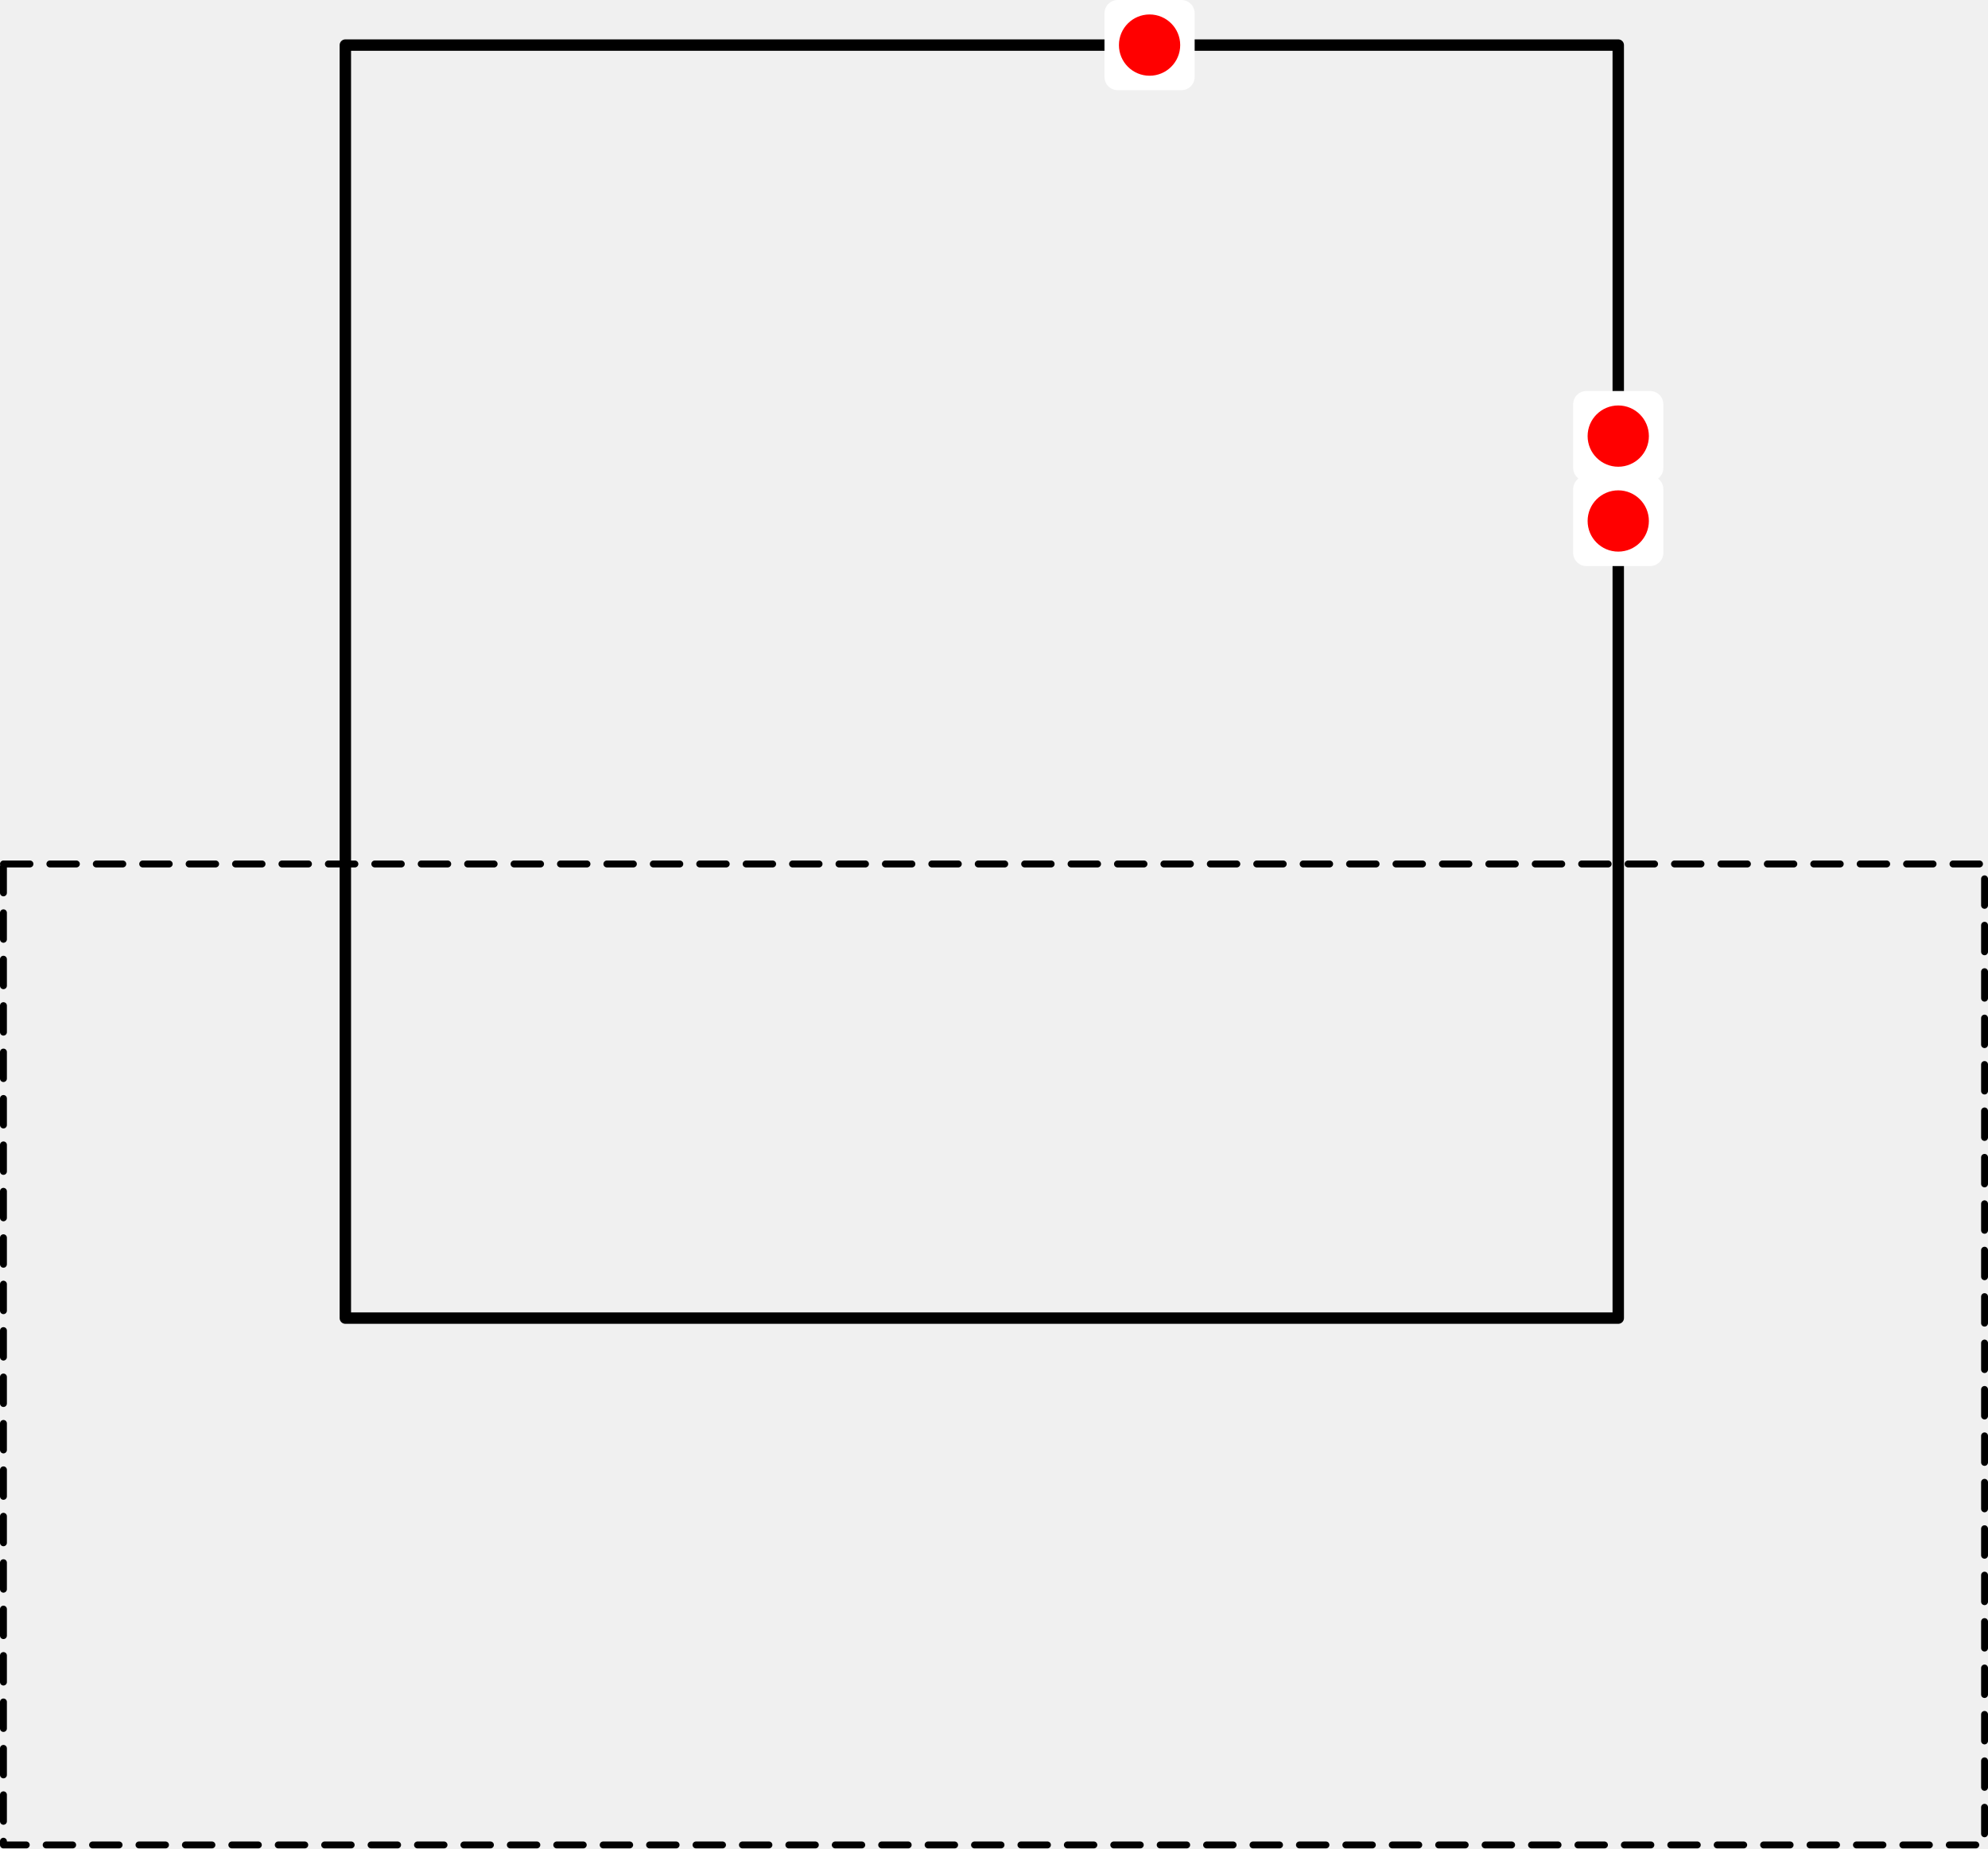
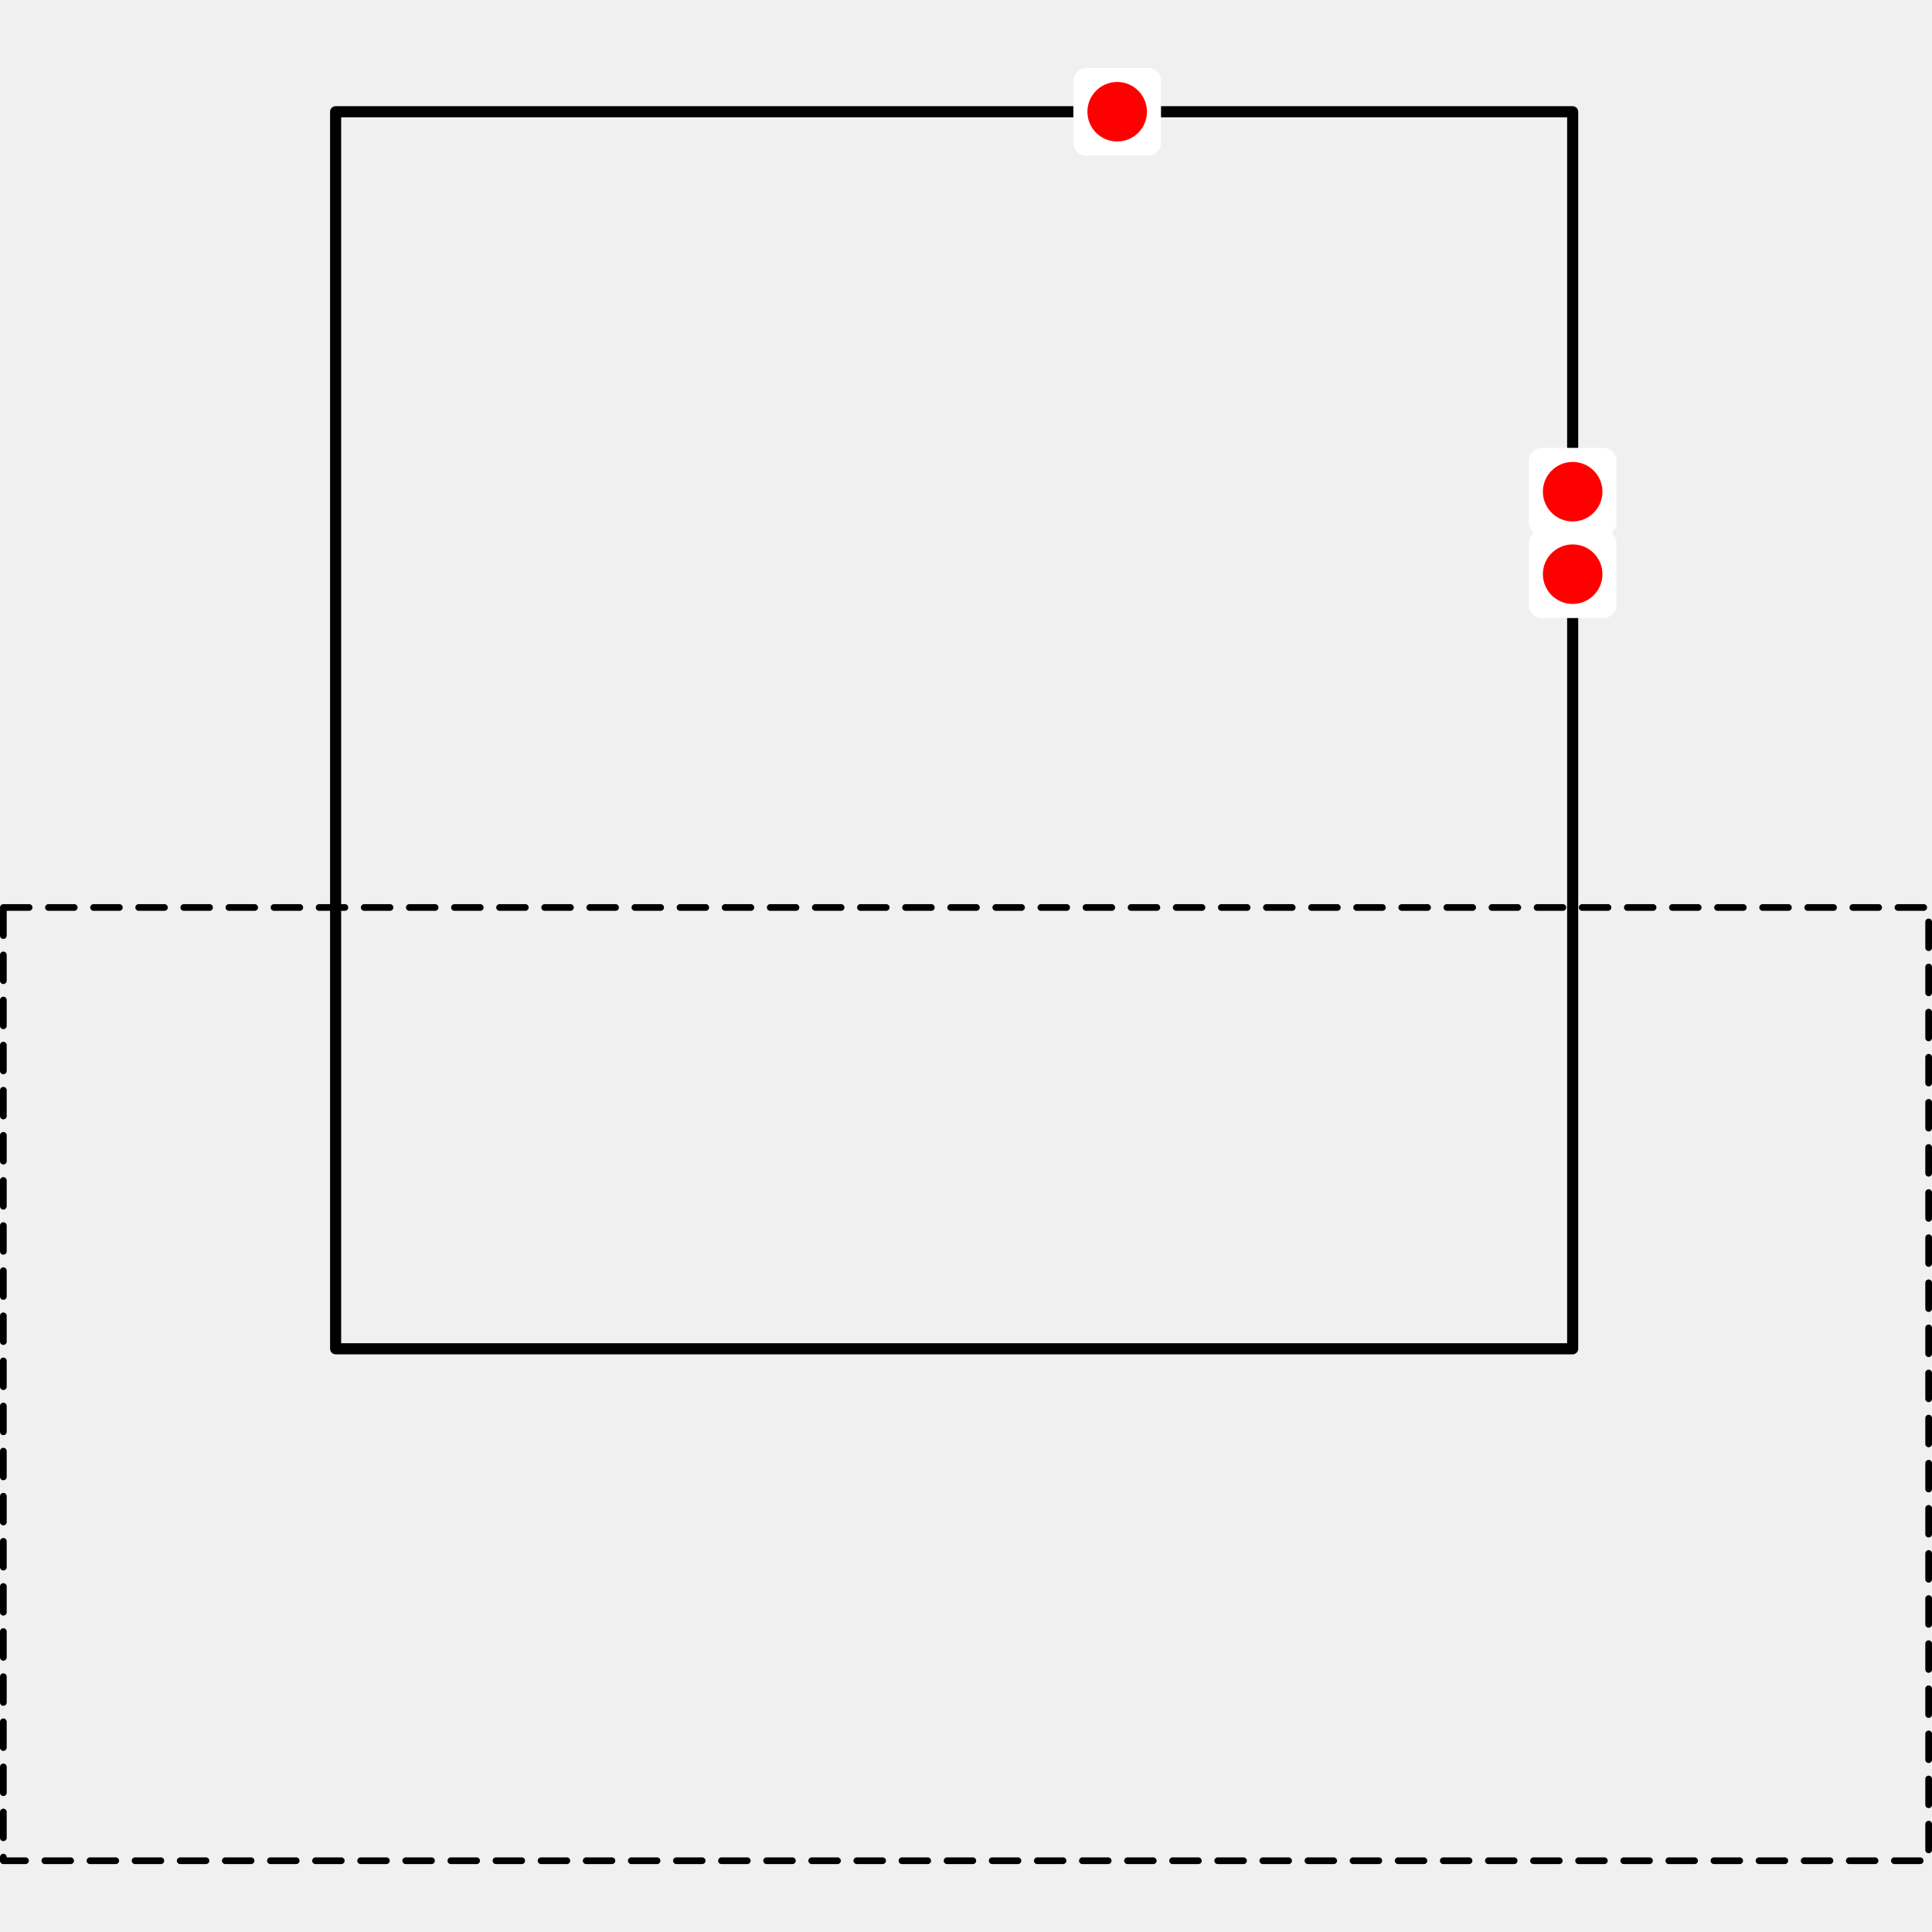
- <svg xmlns="http://www.w3.org/2000/svg" id="Layer_2" data-name="Layer 2" viewBox="0 0 74.95 69.68">
+ <svg xmlns="http://www.w3.org/2000/svg" id="Layer_2" data-name="Layer 2" viewBox="0 -2.635 74.95 74.95">
  <defs>
    <style>
      .cls-1 {
        stroke-dasharray: 1 .75;
        stroke-width: .26px;
      }

      .cls-1, .cls-2, .cls-3, .cls-4 {
        stroke-linecap: round;
        stroke-linejoin: round;
      }

      .cls-1, .cls-3 {
        fill: none;
        stroke: #000;
      }

      .cls-2 {
        fill: red;
        stroke: red;
        stroke-width: .71px;
      }

      .cls-3 {
        stroke-width: .43px;
      }

      .cls-4 {
        fill: #fff;
        stroke: #fff;
      }
    </style>
  </defs>
  <g id="DOT_Main">
    <g>
      <g id="LWPOLYLINE">
        <rect class="cls-1" x=".13" y="32.57" width="74.69" height="36.98" />
      </g>
      <g id="LWPOLYLINE-2" data-name="LWPOLYLINE">
        <rect class="cls-3" x="13.02" y="1.7" width="47.99" height="47.99" />
      </g>
      <g id="LWPOLYLINE-3" data-name="LWPOLYLINE">
        <rect class="cls-4" x="59.81" y="18.44" width="2.4" height="2.4" />
      </g>
      <g id="LWPOLYLINE-4" data-name="LWPOLYLINE">
        <rect class="cls-4" x="59.81" y="15.24" width="2.4" height="2.4" />
      </g>
      <g id="LWPOLYLINE-5" data-name="LWPOLYLINE">
        <rect class="cls-4" x="42.14" y=".5" width="2.4" height="2.4" />
      </g>
      <g id="CIRCLE">
        <circle class="cls-2" cx="61.01" cy="19.64" r=".8" />
      </g>
      <g id="CIRCLE-2" data-name="CIRCLE">
        <circle class="cls-2" cx="61.01" cy="16.44" r=".8" />
      </g>
      <g id="CIRCLE-3" data-name="CIRCLE">
        <circle class="cls-2" cx="43.34" cy="1.7" r=".8" />
      </g>
    </g>
  </g>
</svg>
